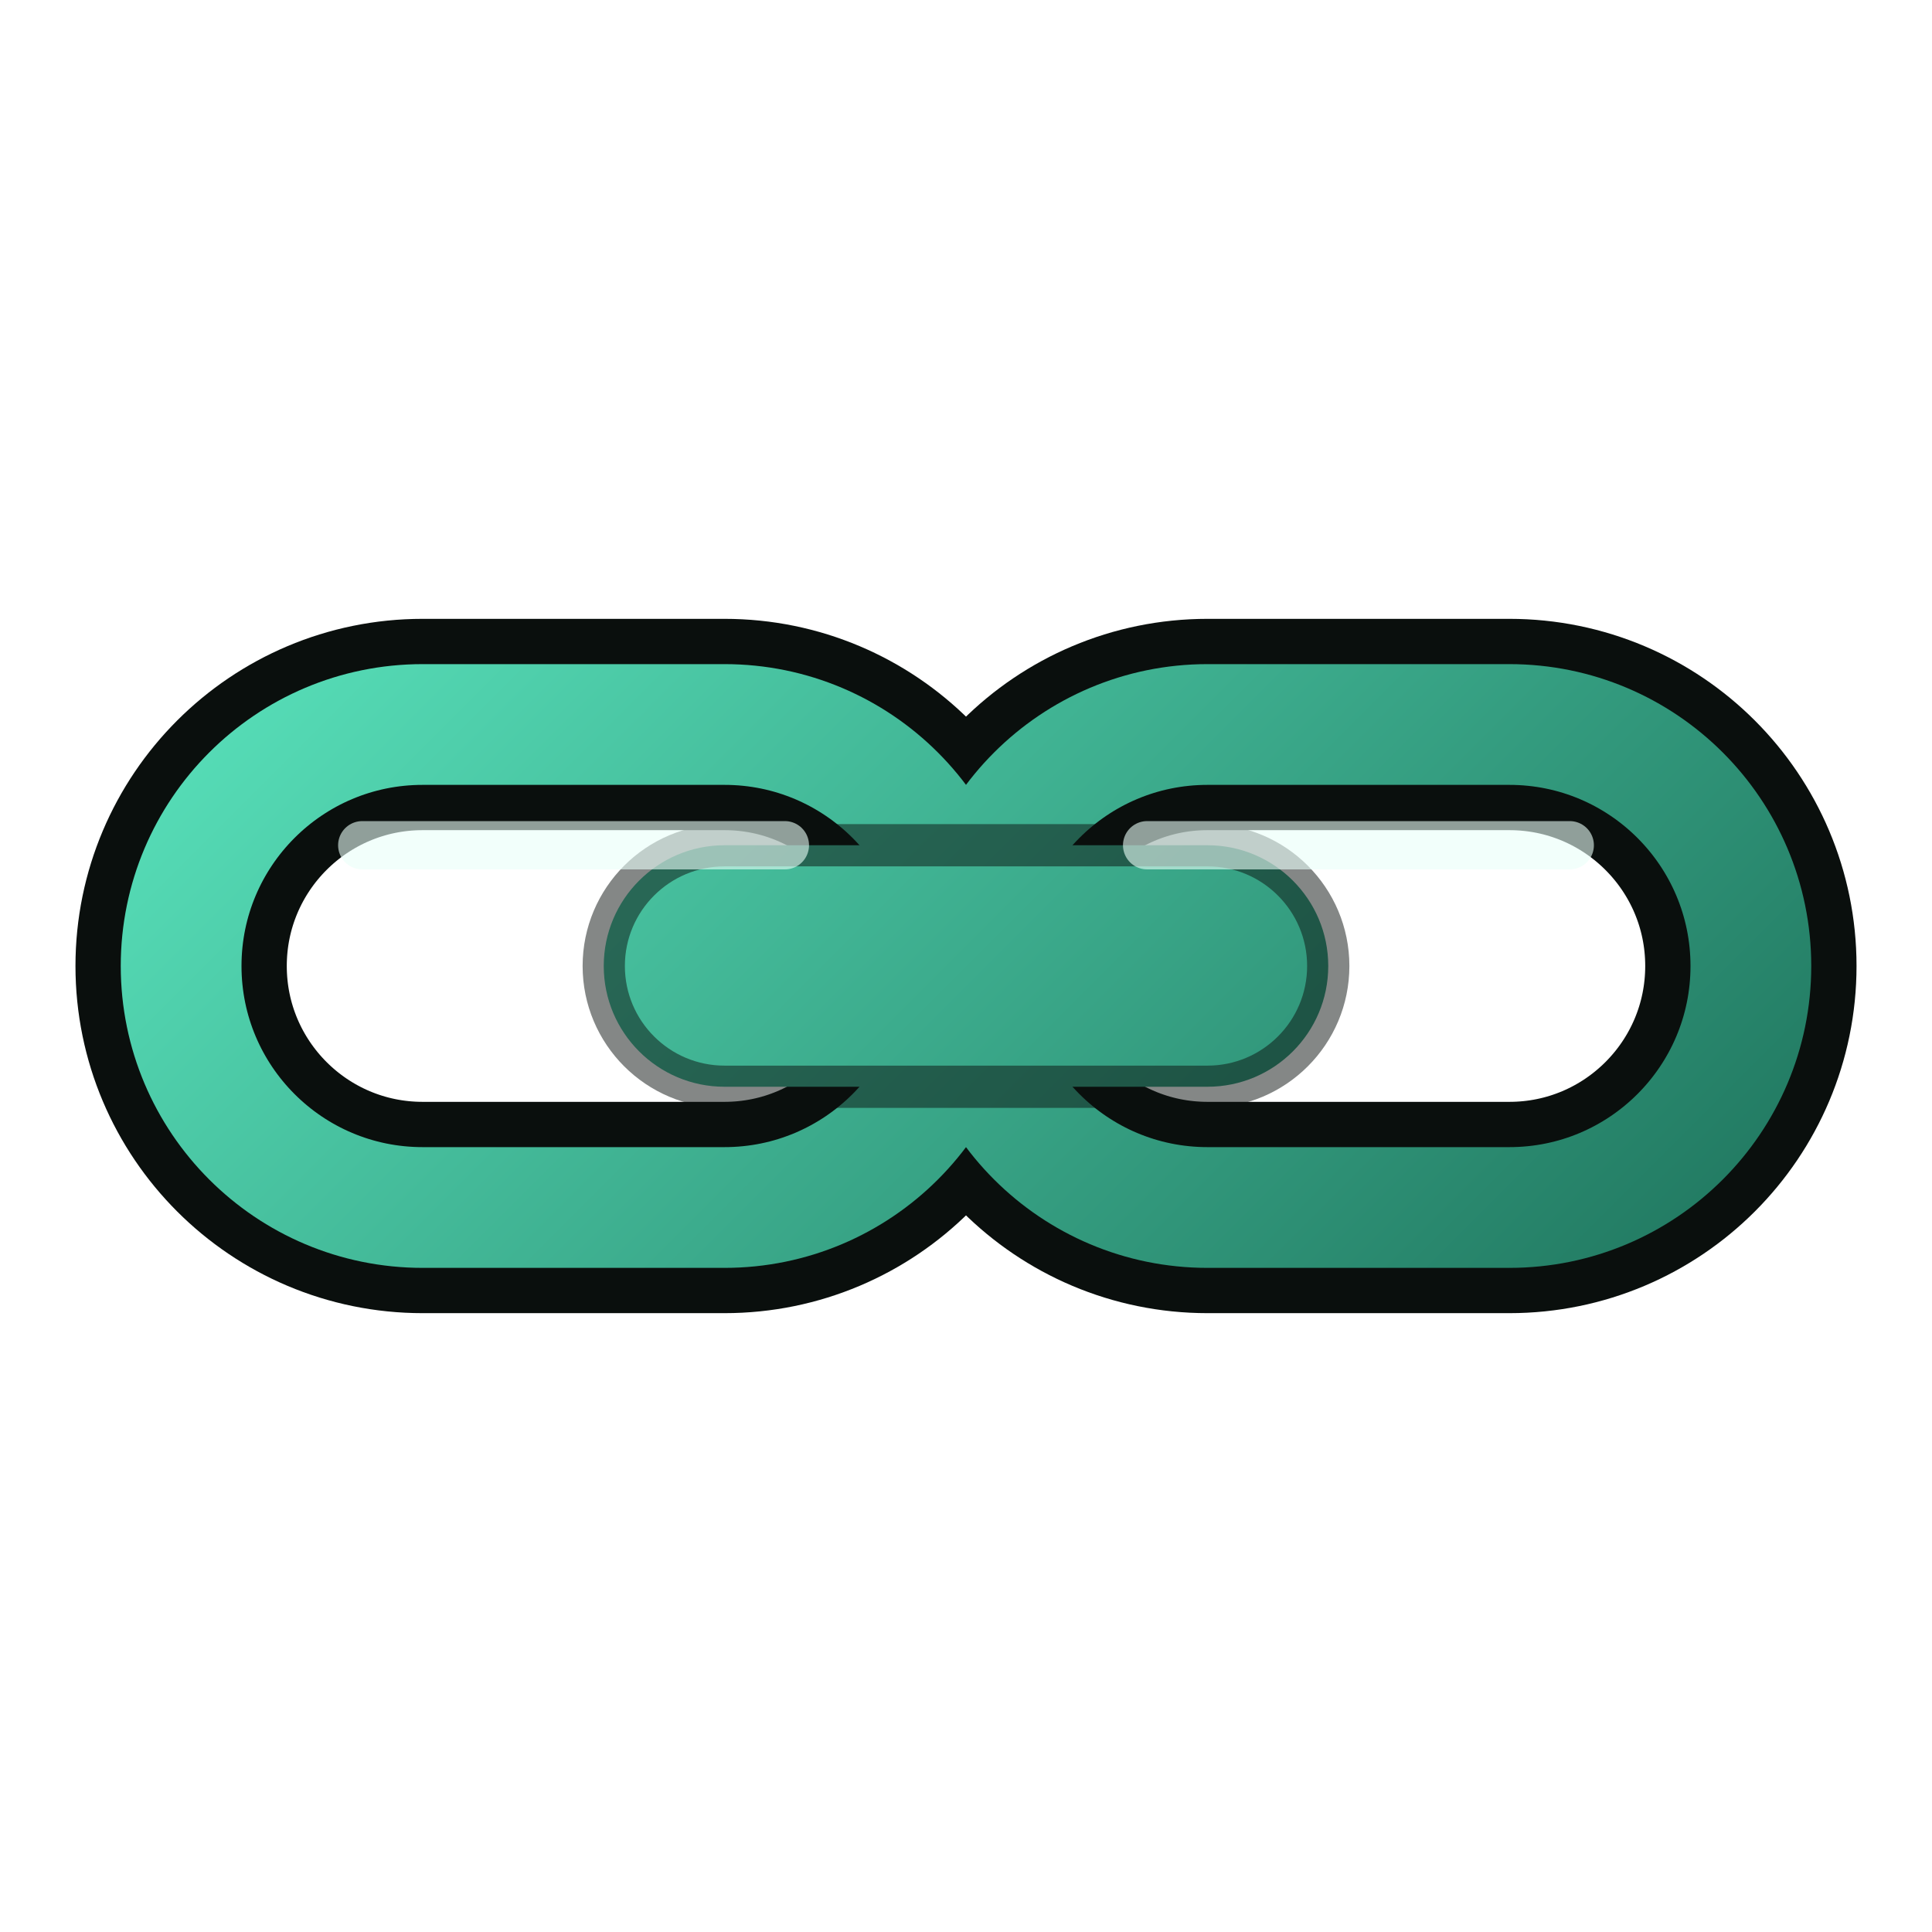
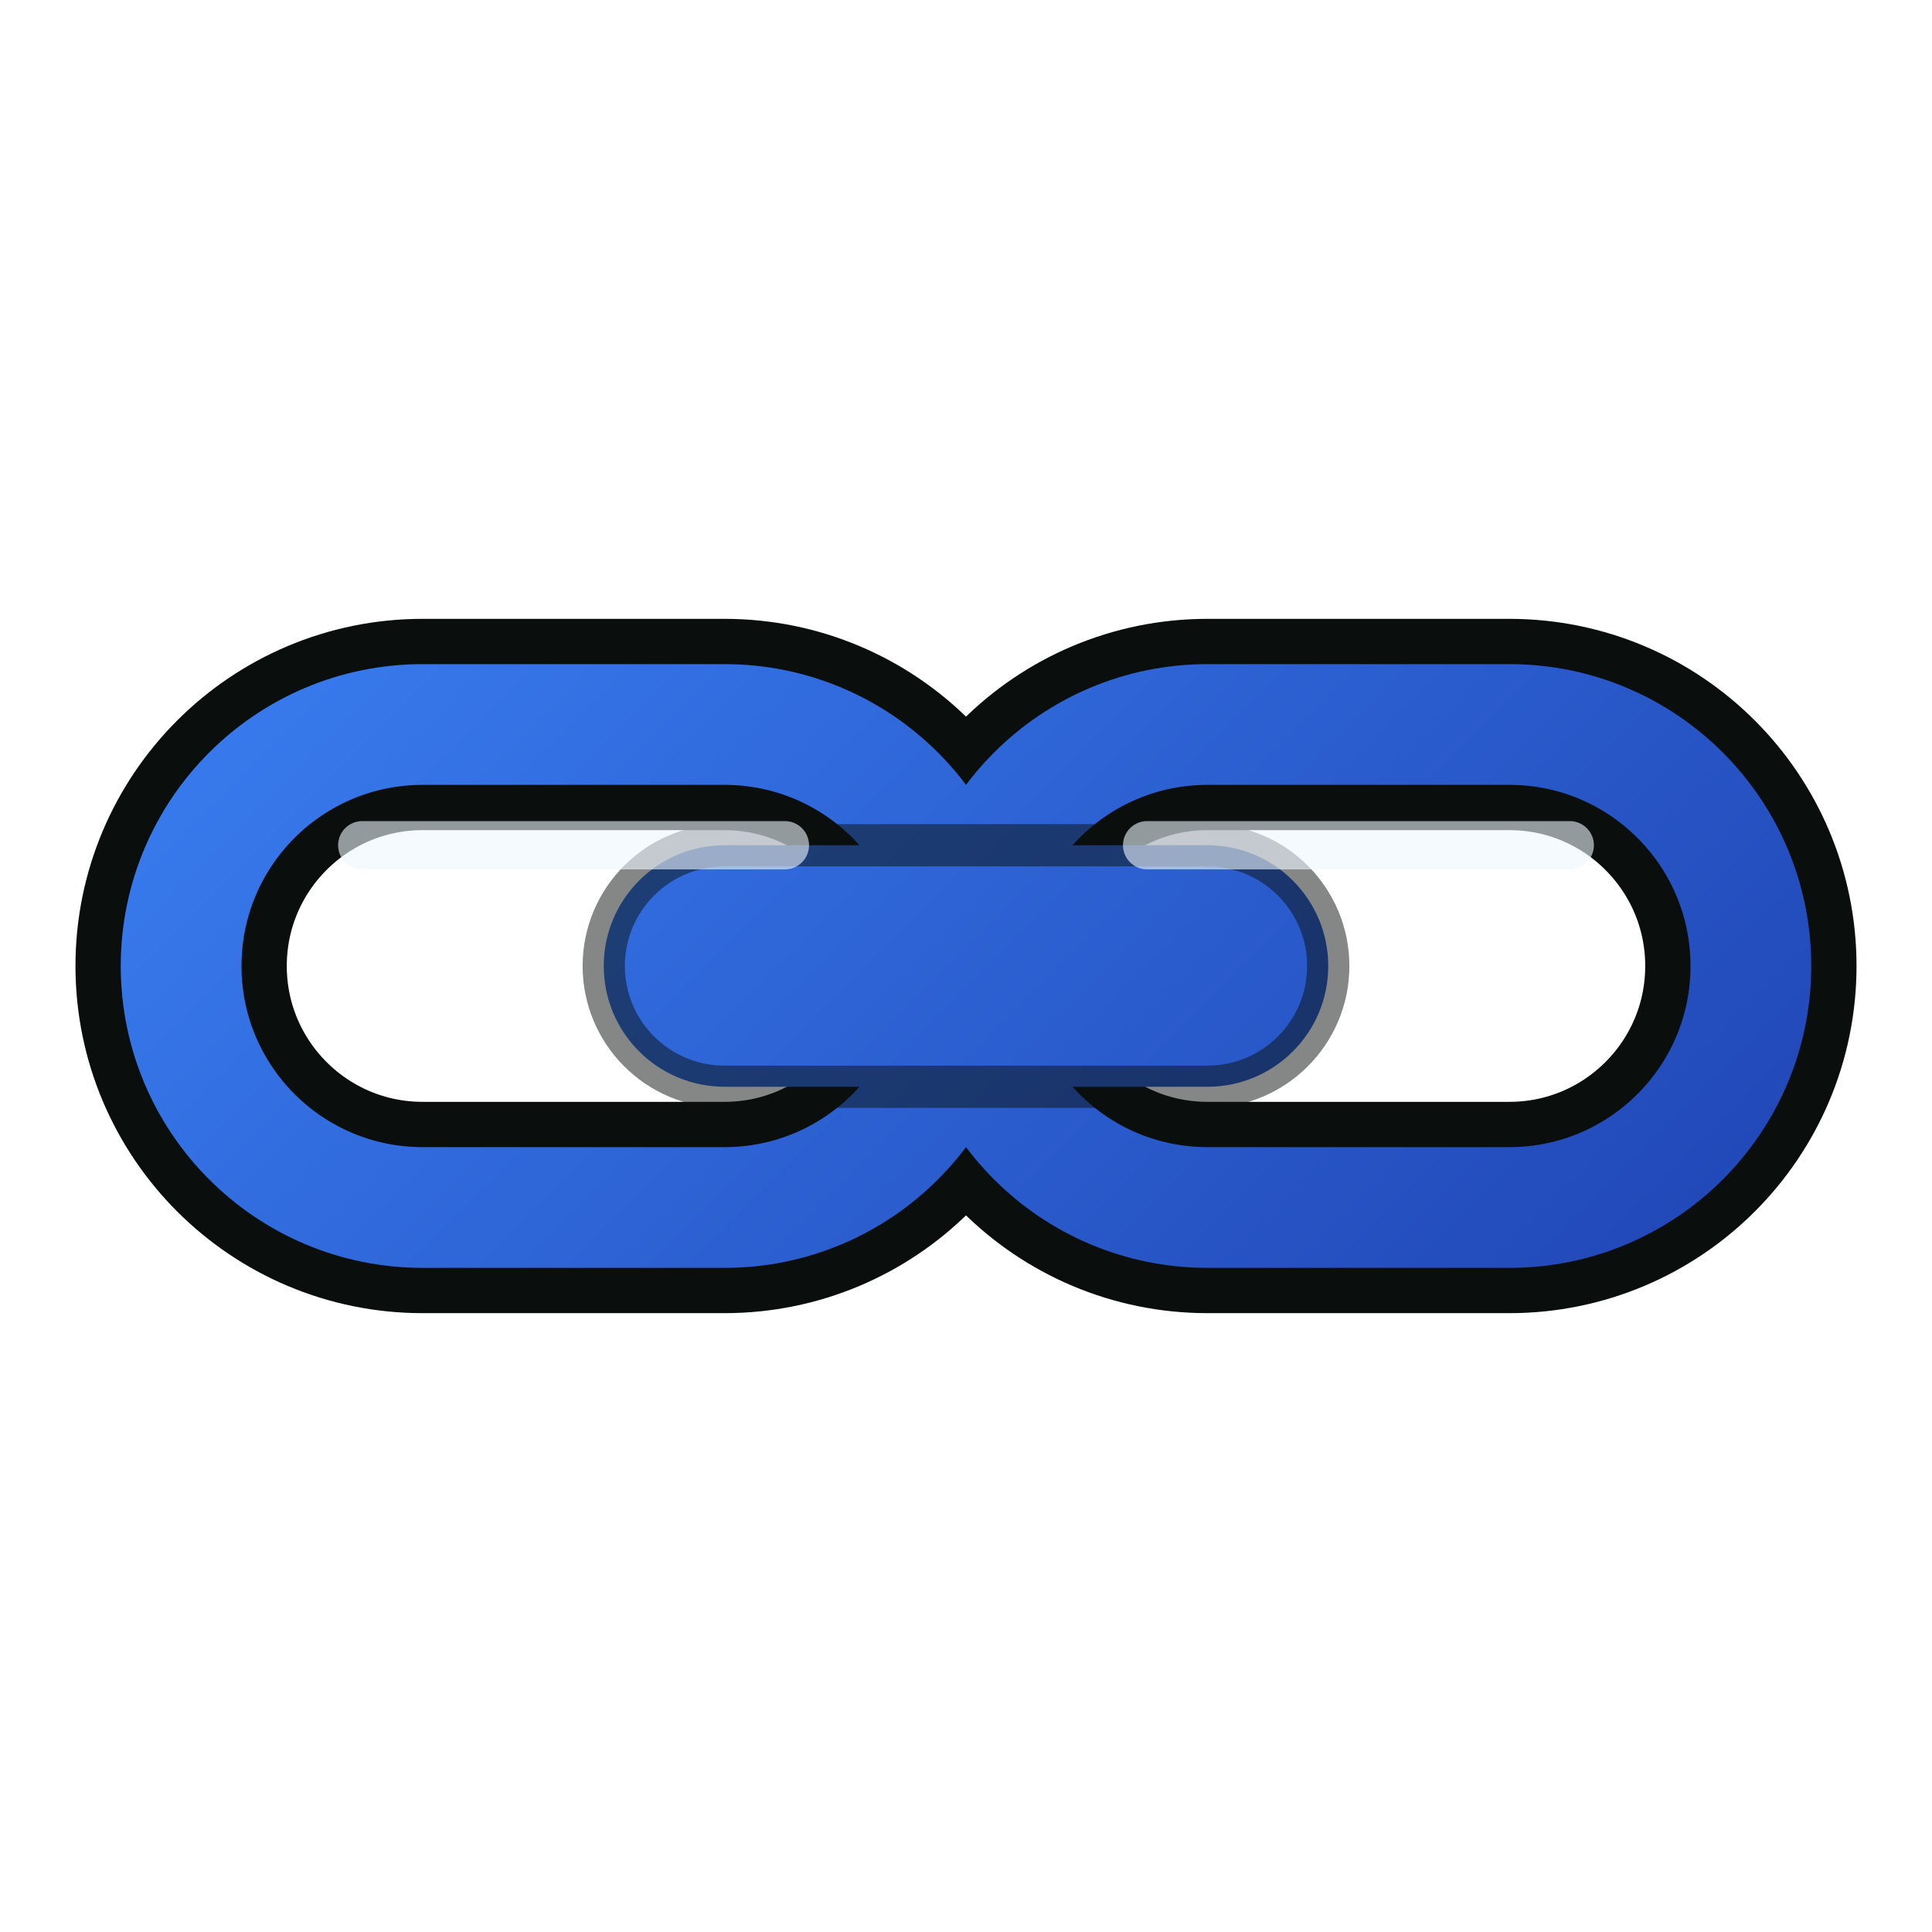
<svg xmlns="http://www.w3.org/2000/svg" viewBox="0 0 64 64">
  <defs>
    <linearGradient id="chG" x1="10" y1="10" x2="54" y2="54" gradientUnits="userSpaceOnUse">
-       <stop offset="0" stop-color="#5EECC4" />
-       <stop offset="1" stop-color="#1a6b55" />
+       <stop offset="0" stop-color="#3B82F6" />
+       <stop offset="1" stop-color="#1e40af" />
    </linearGradient>
  </defs>
  <rect x="6" y="24" width="26" height="16" rx="8" fill="none" stroke="#0a0f0d" stroke-width="7" />
  <rect x="32" y="24" width="26" height="16" rx="8" fill="none" stroke="#0a0f0d" stroke-width="7" />
  <rect x="6" y="24" width="26" height="16" rx="8" fill="none" stroke="url(#chG)" stroke-width="4" />
  <rect x="32" y="24" width="26" height="16" rx="8" fill="none" stroke="url(#chG)" stroke-width="4" />
  <rect x="20" y="28" width="24" height="8" rx="4" fill="url(#chG)" />
  <rect x="20" y="28" width="24" height="8" rx="4" fill="none" stroke="#0a0f0d" stroke-width="1.4" opacity=".5" />
-   <path d="M12 28h14" stroke="#eafff8" stroke-width="1.6" stroke-linecap="round" opacity=".6" />
-   <path d="M38 28h14" stroke="#eafff8" stroke-width="1.6" stroke-linecap="round" opacity=".6" />
+   <path d="M12 28h14" stroke="#eff6ff" stroke-width="1.6" stroke-linecap="round" opacity=".6" />
+   <path d="M38 28h14" stroke="#eff6ff" stroke-width="1.6" stroke-linecap="round" opacity=".6" />
</svg>
